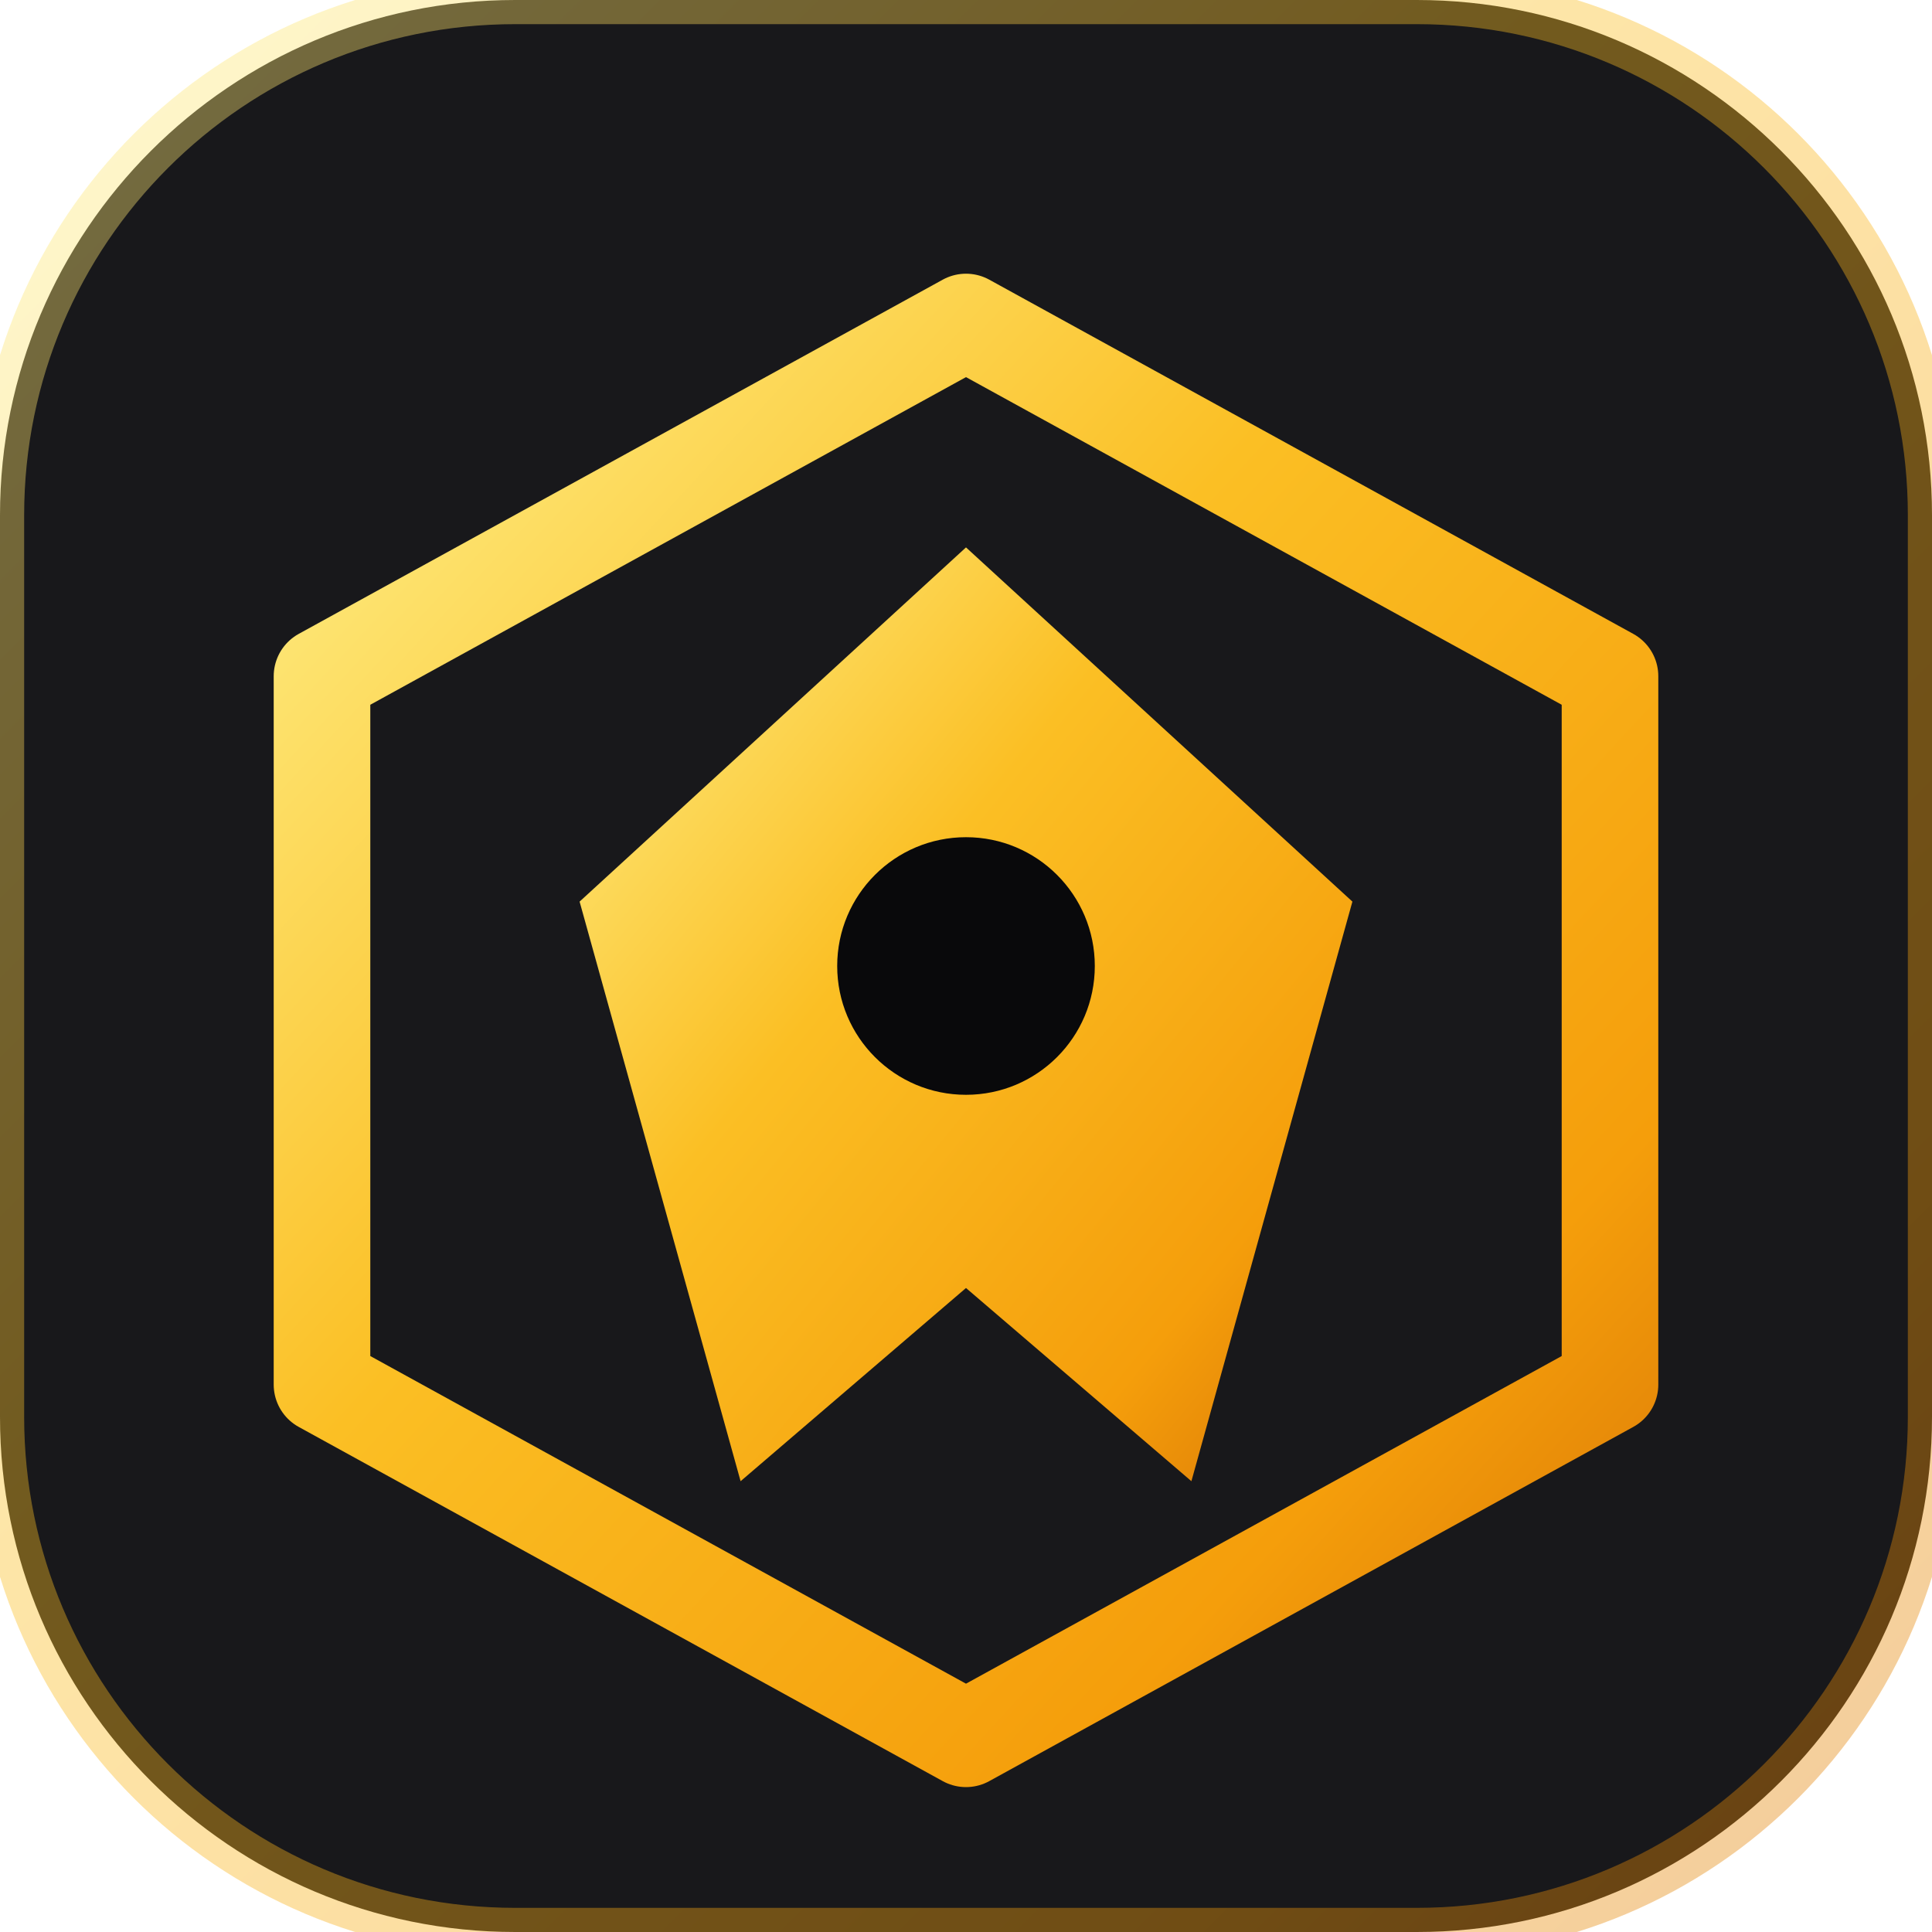
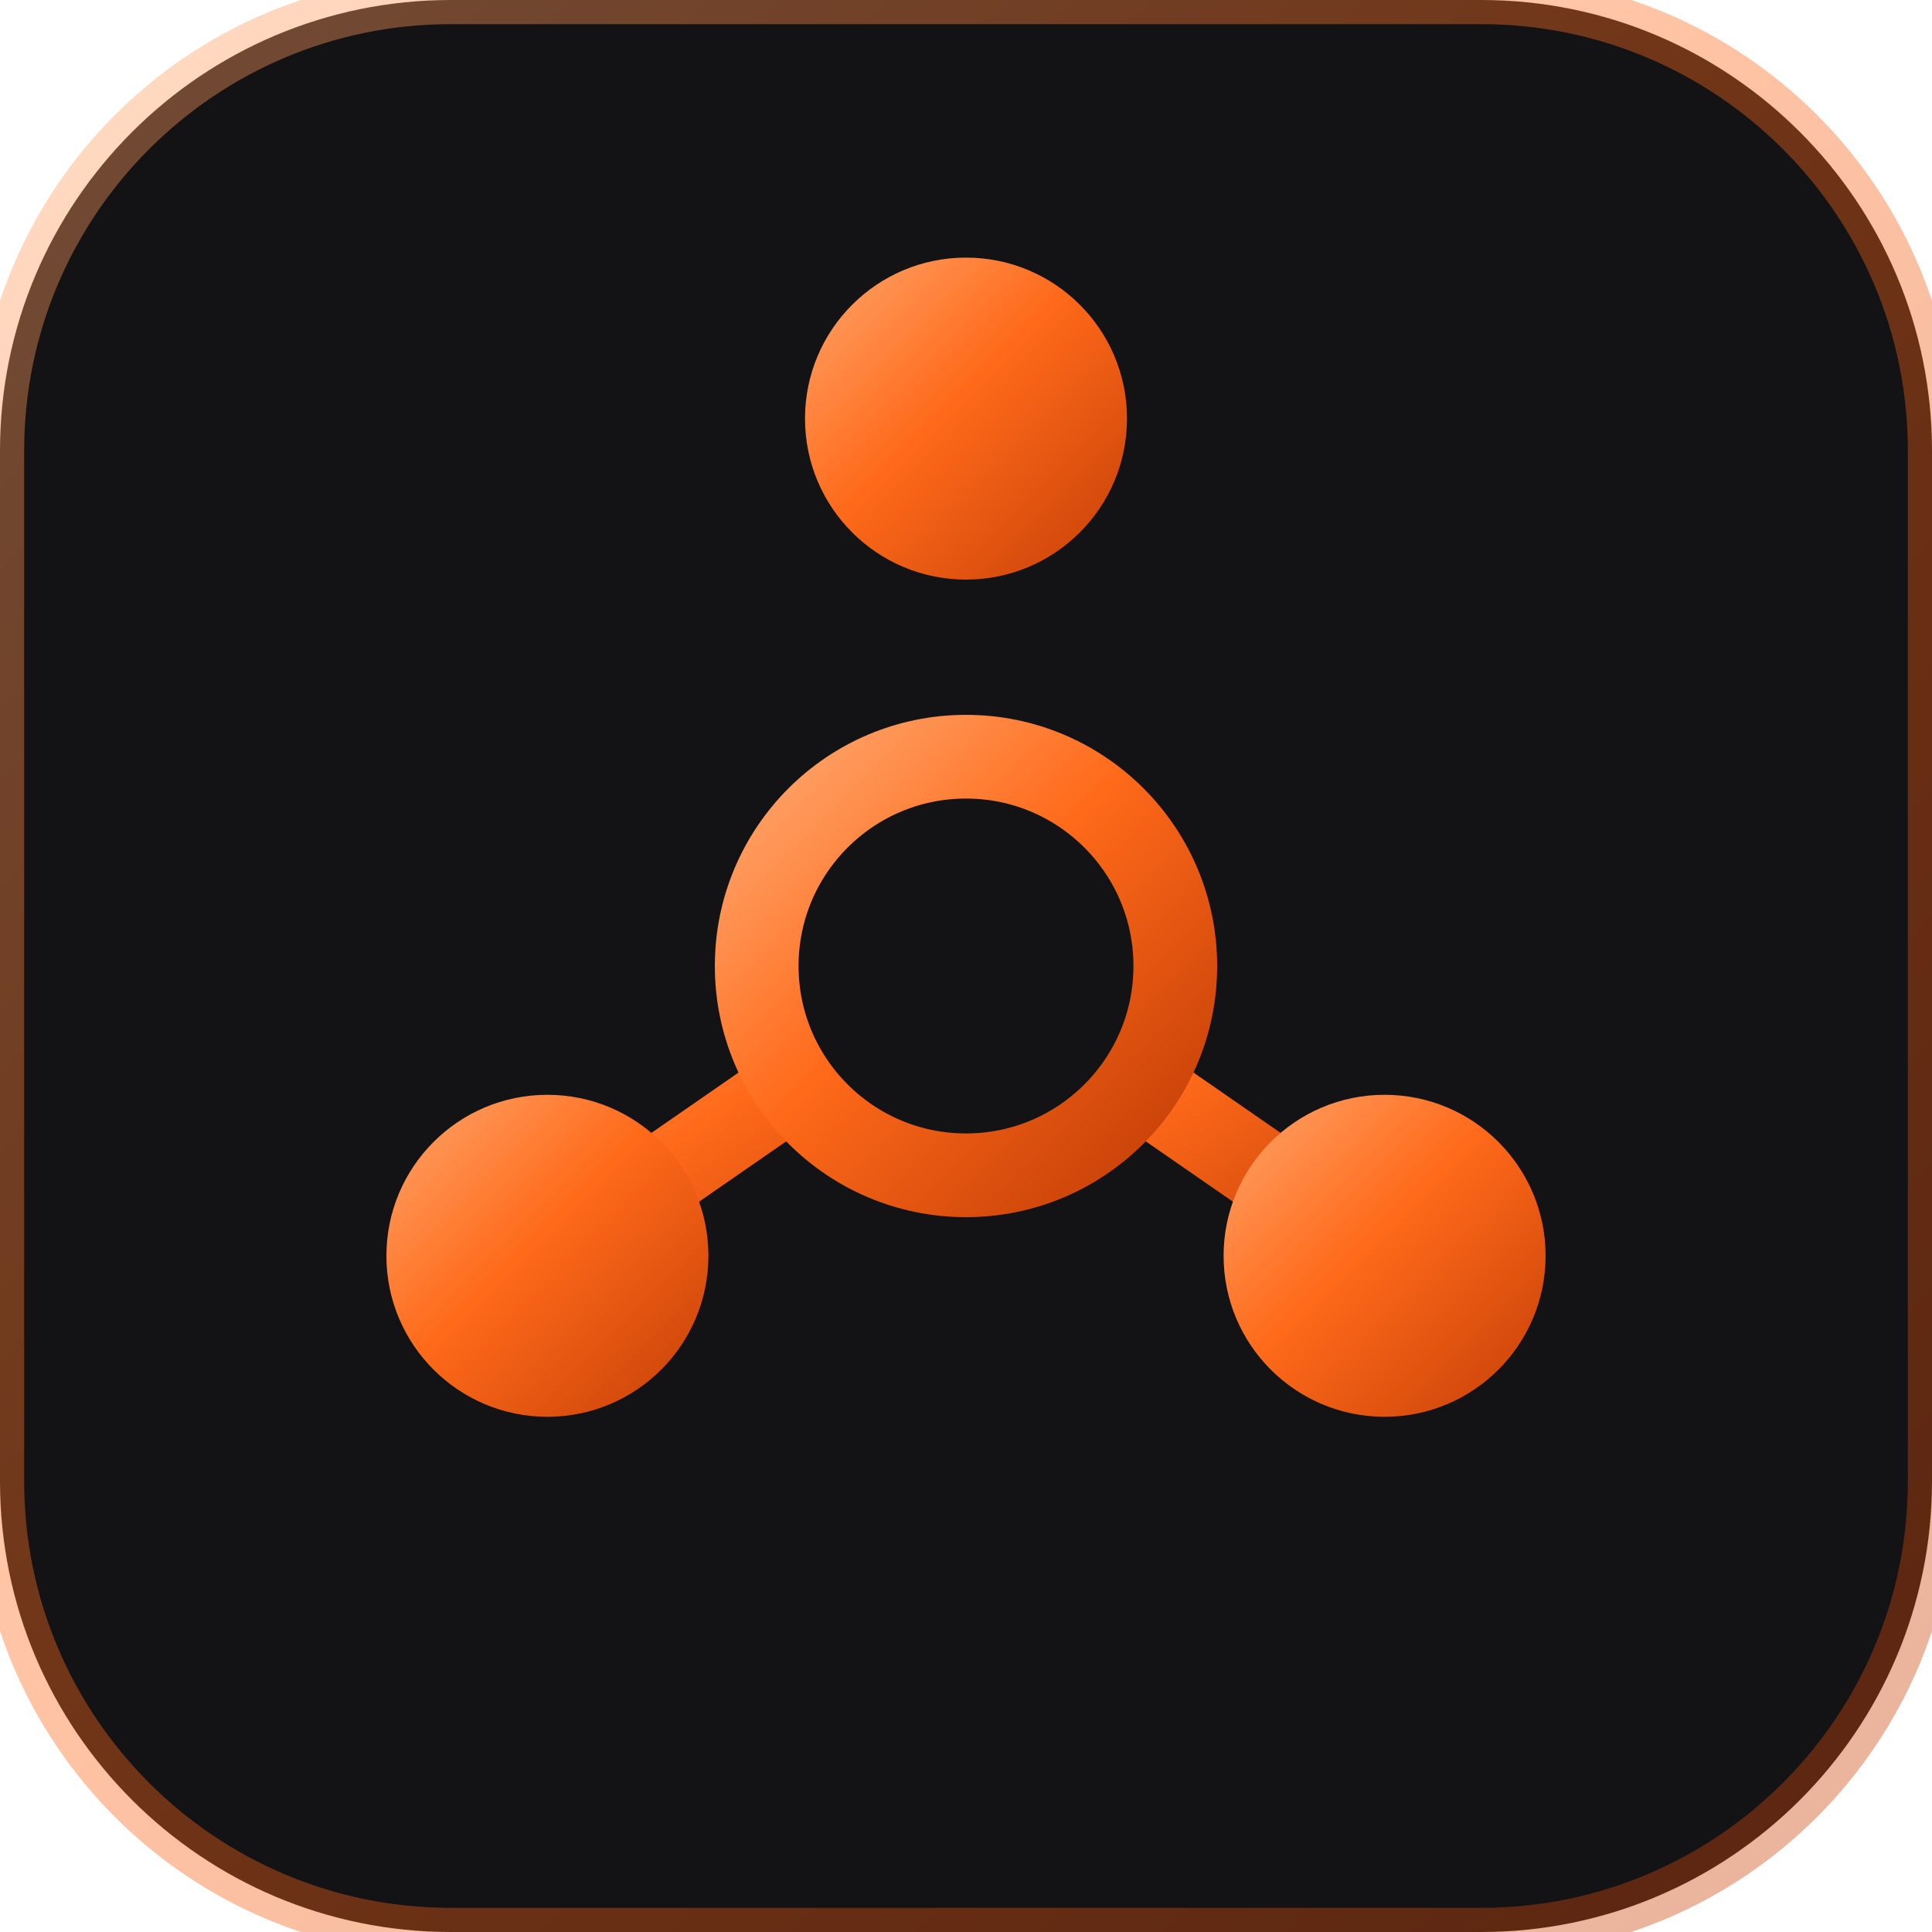
<svg xmlns="http://www.w3.org/2000/svg" viewBox="0 0 60 60" fill="none">
  <defs>
-     <linearGradient id="compactGold" x1="0%" y1="0%" x2="100%" y2="100%">
-       <stop offset="0%" stop-color="#fef08a" />
-       <stop offset="40%" stop-color="#fbbf24" />
-       <stop offset="80%" stop-color="#f59e0b" />
-       <stop offset="100%" stop-color="#d97706" />
+     <linearGradient id="compactMono" x1="0%" y1="0%" x2="100%" y2="100%">
+       <stop offset="0%" stop-color="#ffa66d" />
+       <stop offset="45%" stop-color="#ff6a1a" />
+       <stop offset="100%" stop-color="#c53f07" />
    </linearGradient>
  </defs>
-   <rect width="60" height="60" rx="16" fill="#18181b" stroke="url(#compactGold)" stroke-width="1.5" stroke-opacity="0.4" />
-   <path d="M30 10 L50 21 V43 L30 54 L10 43 V21 Z" fill="none" stroke="url(#compactGold)" stroke-width="3" stroke-linejoin="round" />
-   <path d="M30 17 L42 28 L37 46 L30 40 L23 46 L18 28 Z" fill="url(#compactGold)" />
-   <circle cx="30" cy="30" r="4" fill="#09090b" />
+   <rect width="60" height="60" rx="14" fill="#131316" stroke="url(#compactMono)" stroke-width="1.5" stroke-opacity="0.4" />
+   <g stroke="url(#compactMono)" stroke-width="2.6" stroke-linecap="round">
+     <line x1="30" y1="30" x2="30" y2="13" />
+     <line x1="30" y1="30" x2="17" y2="39" />
+     <line x1="30" y1="30" x2="43" y2="39" />
+   </g>
+   <circle cx="30" cy="13" r="5" fill="url(#compactMono)" />
+   <circle cx="17" cy="39" r="5" fill="url(#compactMono)" />
+   <circle cx="43" cy="39" r="5" fill="url(#compactMono)" />
+   <circle cx="30" cy="30" r="6.5" fill="#131316" stroke="url(#compactMono)" stroke-width="2.6" />
</svg>
